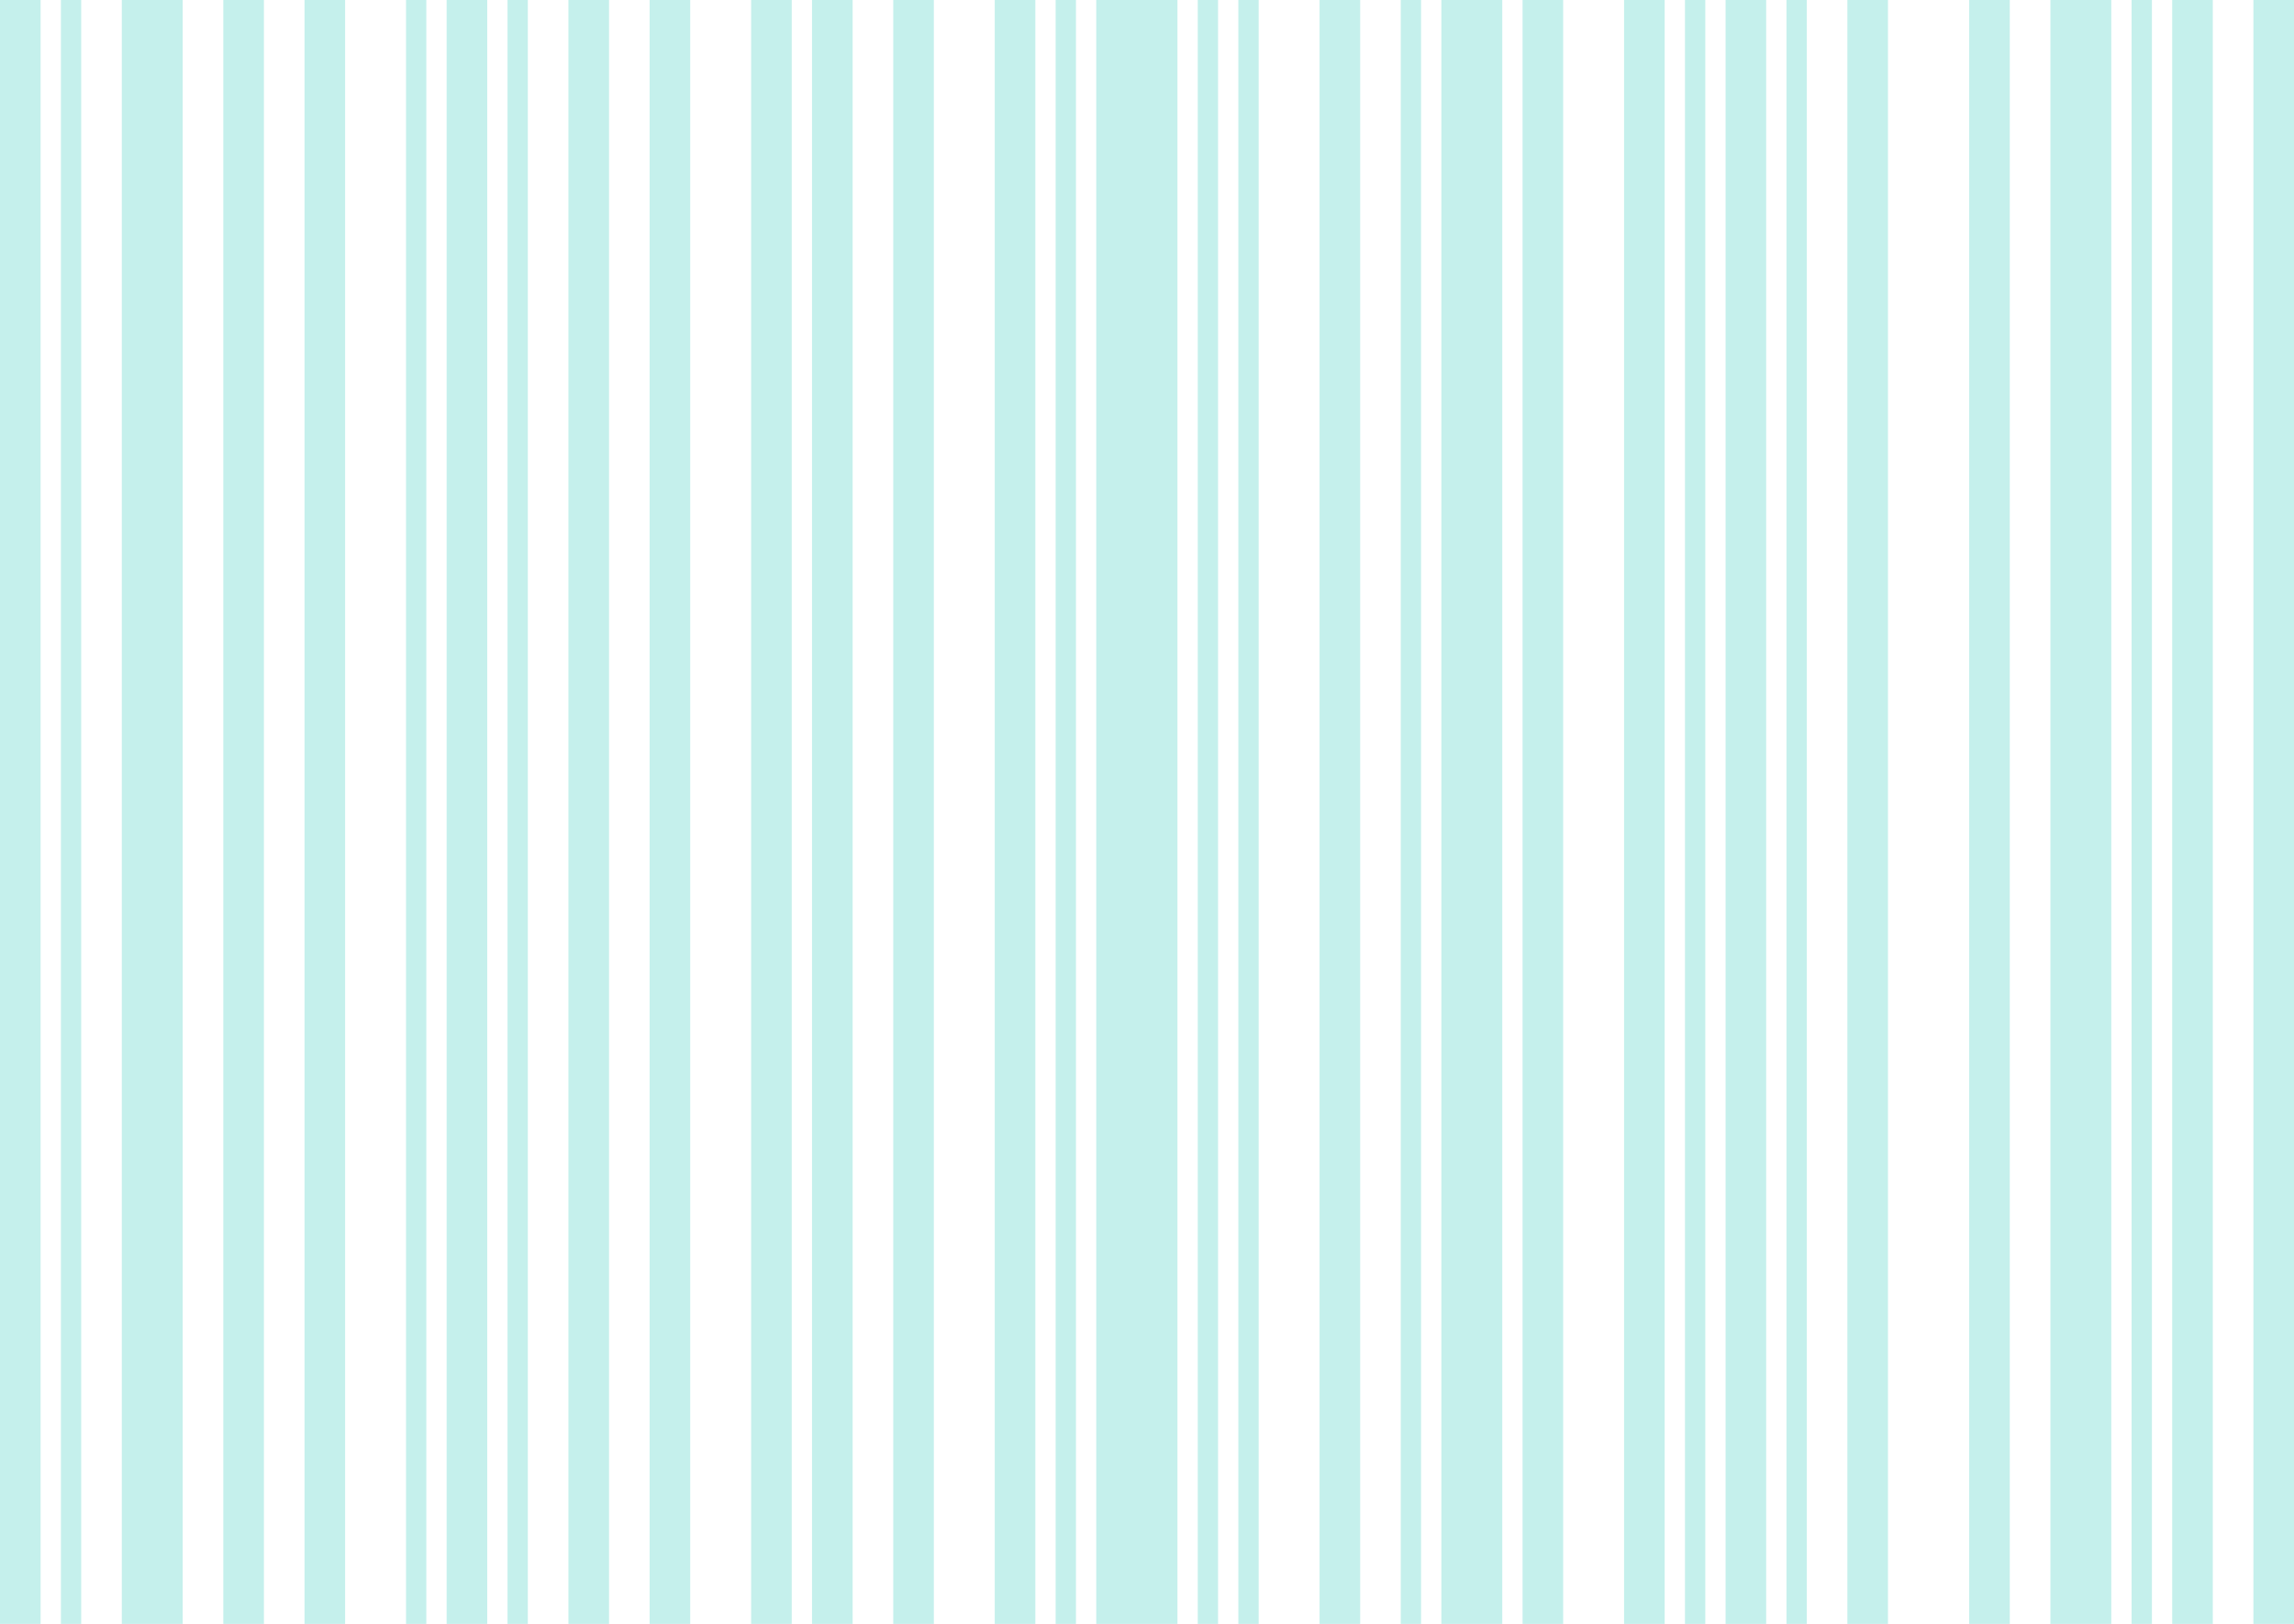
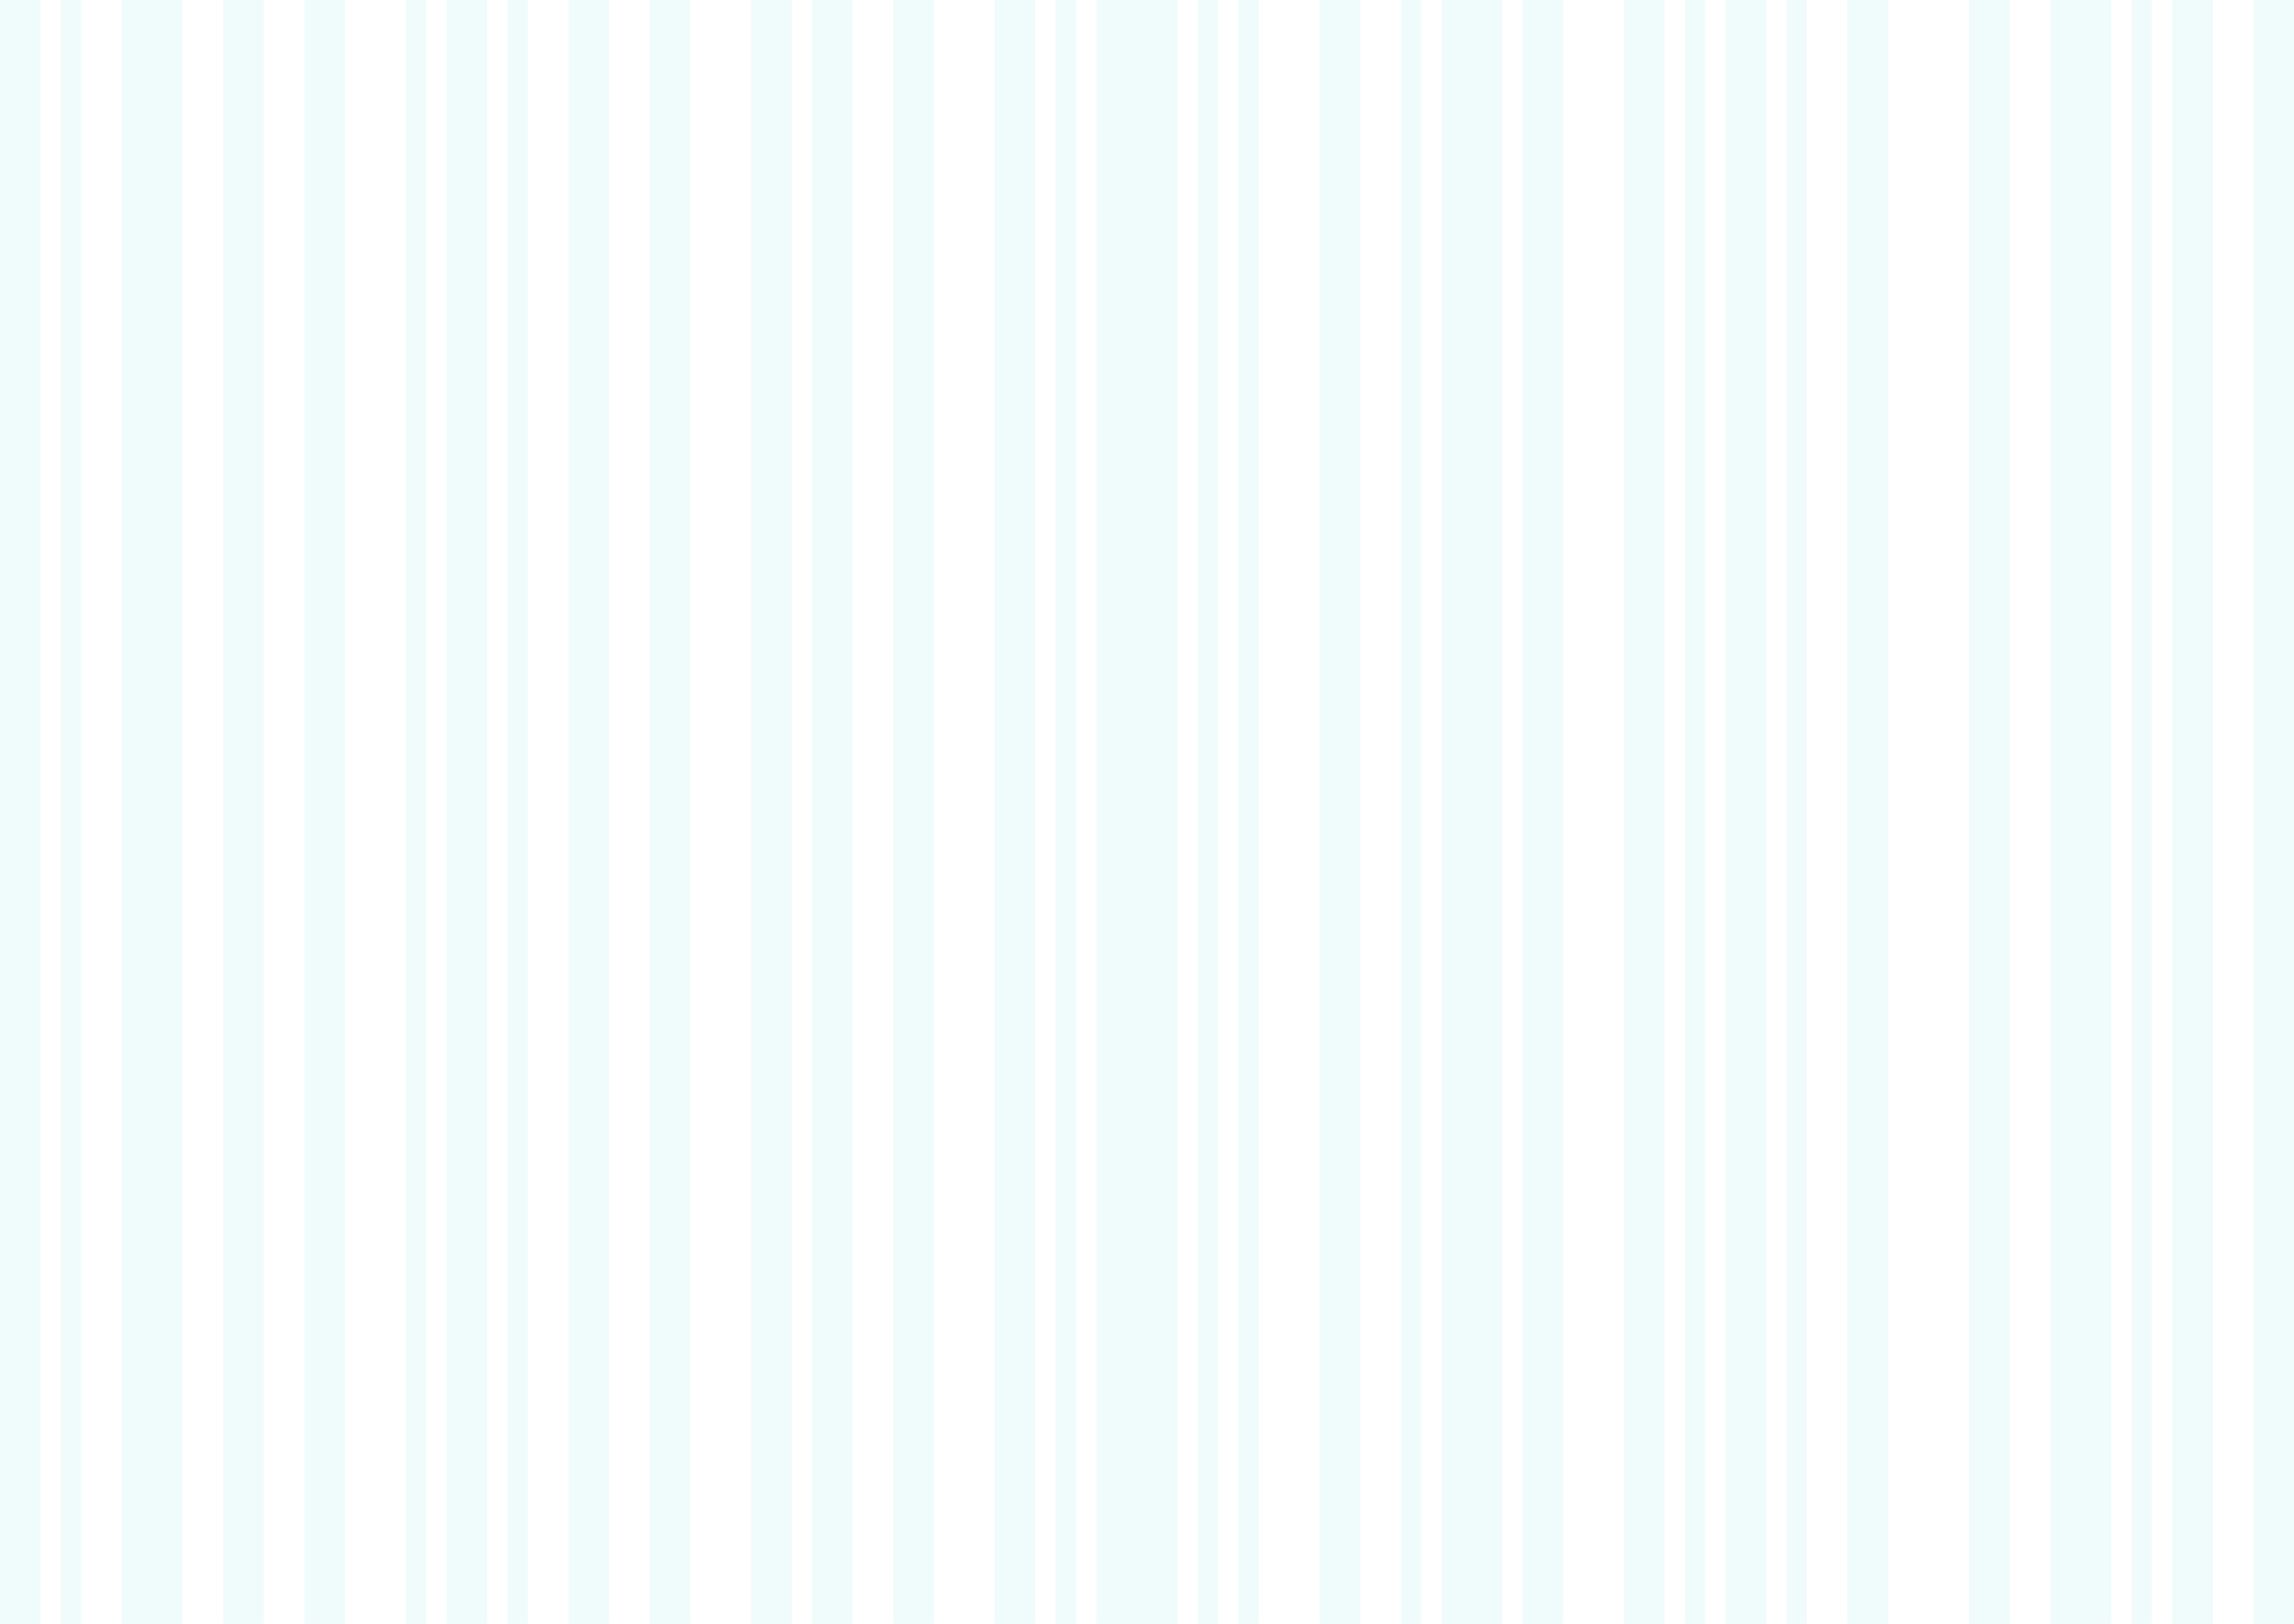
<svg xmlns="http://www.w3.org/2000/svg" viewBox="0 0 113 80" preserveAspectRatio="none">
-   <g fill="#C5F0EC">
+   <g fill="#F0FCFB">
    <rect x="0" y="0" width="2" height="80" />
    <rect x="3" y="0" width="1" height="80" />
    <rect x="6" y="0" width="3" height="80" />
    <rect x="11" y="0" width="2" height="80" />
    <rect x="15" y="0" width="2" height="80" />
    <rect x="20" y="0" width="1" height="80" />
    <rect x="22" y="0" width="2" height="80" />
    <rect x="25" y="0" width="1" height="80" />
    <rect x="28" y="0" width="2" height="80" />
    <rect x="32" y="0" width="2" height="80" />
    <rect x="37" y="0" width="2" height="80" />
    <rect x="40" y="0" width="2" height="80" />
    <rect x="44" y="0" width="2" height="80" />
    <rect x="49" y="0" width="2" height="80" />
    <rect x="52" y="0" width="1" height="80" />
    <rect x="54" y="0" width="4" height="80" />
    <rect x="59" y="0" width="1" height="80" />
    <rect x="61" y="0" width="1" height="80" />
    <rect x="65" y="0" width="2" height="80" />
    <rect x="69" y="0" width="1" height="80" />
    <rect x="71" y="0" width="3" height="80" />
    <rect x="75" y="0" width="2" height="80" />
    <rect x="80" y="0" width="2" height="80" />
    <rect x="83" y="0" width="1" height="80" />
    <rect x="85" y="0" width="2" height="80" />
    <rect x="88" y="0" width="1" height="80" />
    <rect x="91" y="0" width="2" height="80" />
    <rect x="97" y="0" width="2" height="80" />
    <rect x="101" y="0" width="3" height="80" />
    <rect x="105" y="0" width="1" height="80" />
    <rect x="107" y="0" width="2" height="80" />
    <rect x="111" y="0" width="2" height="80" />
  </g>
</svg>
